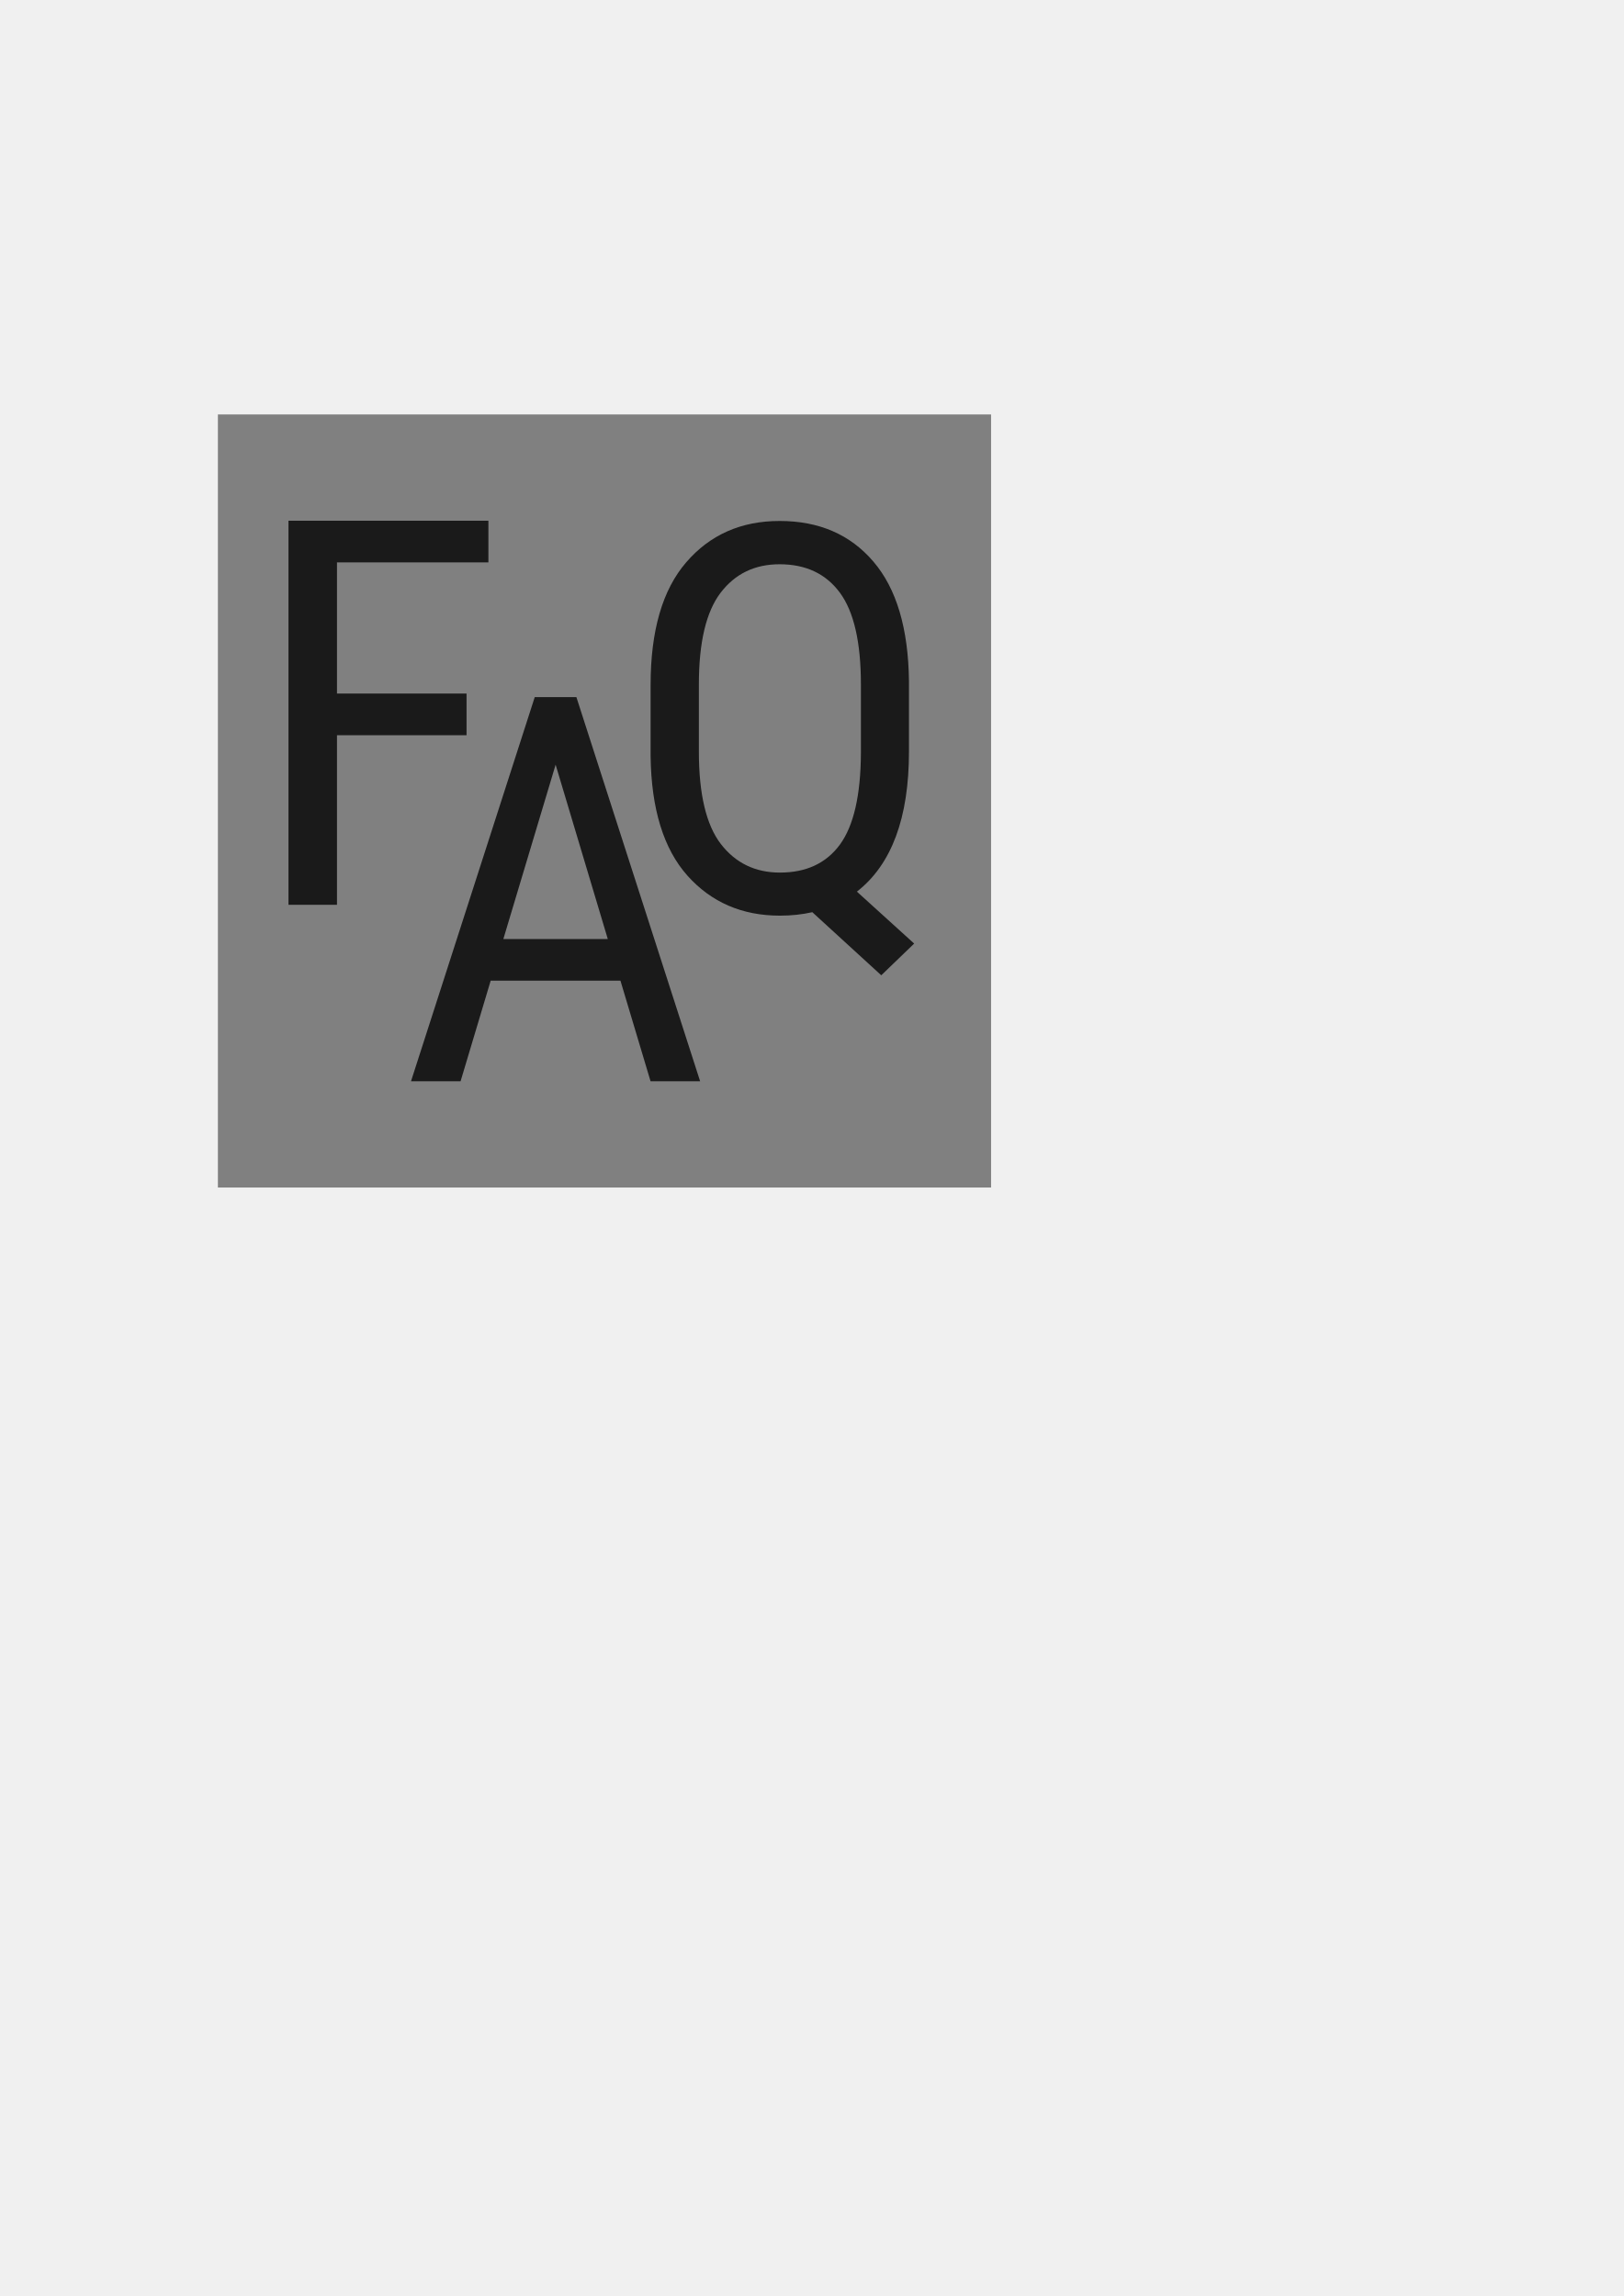
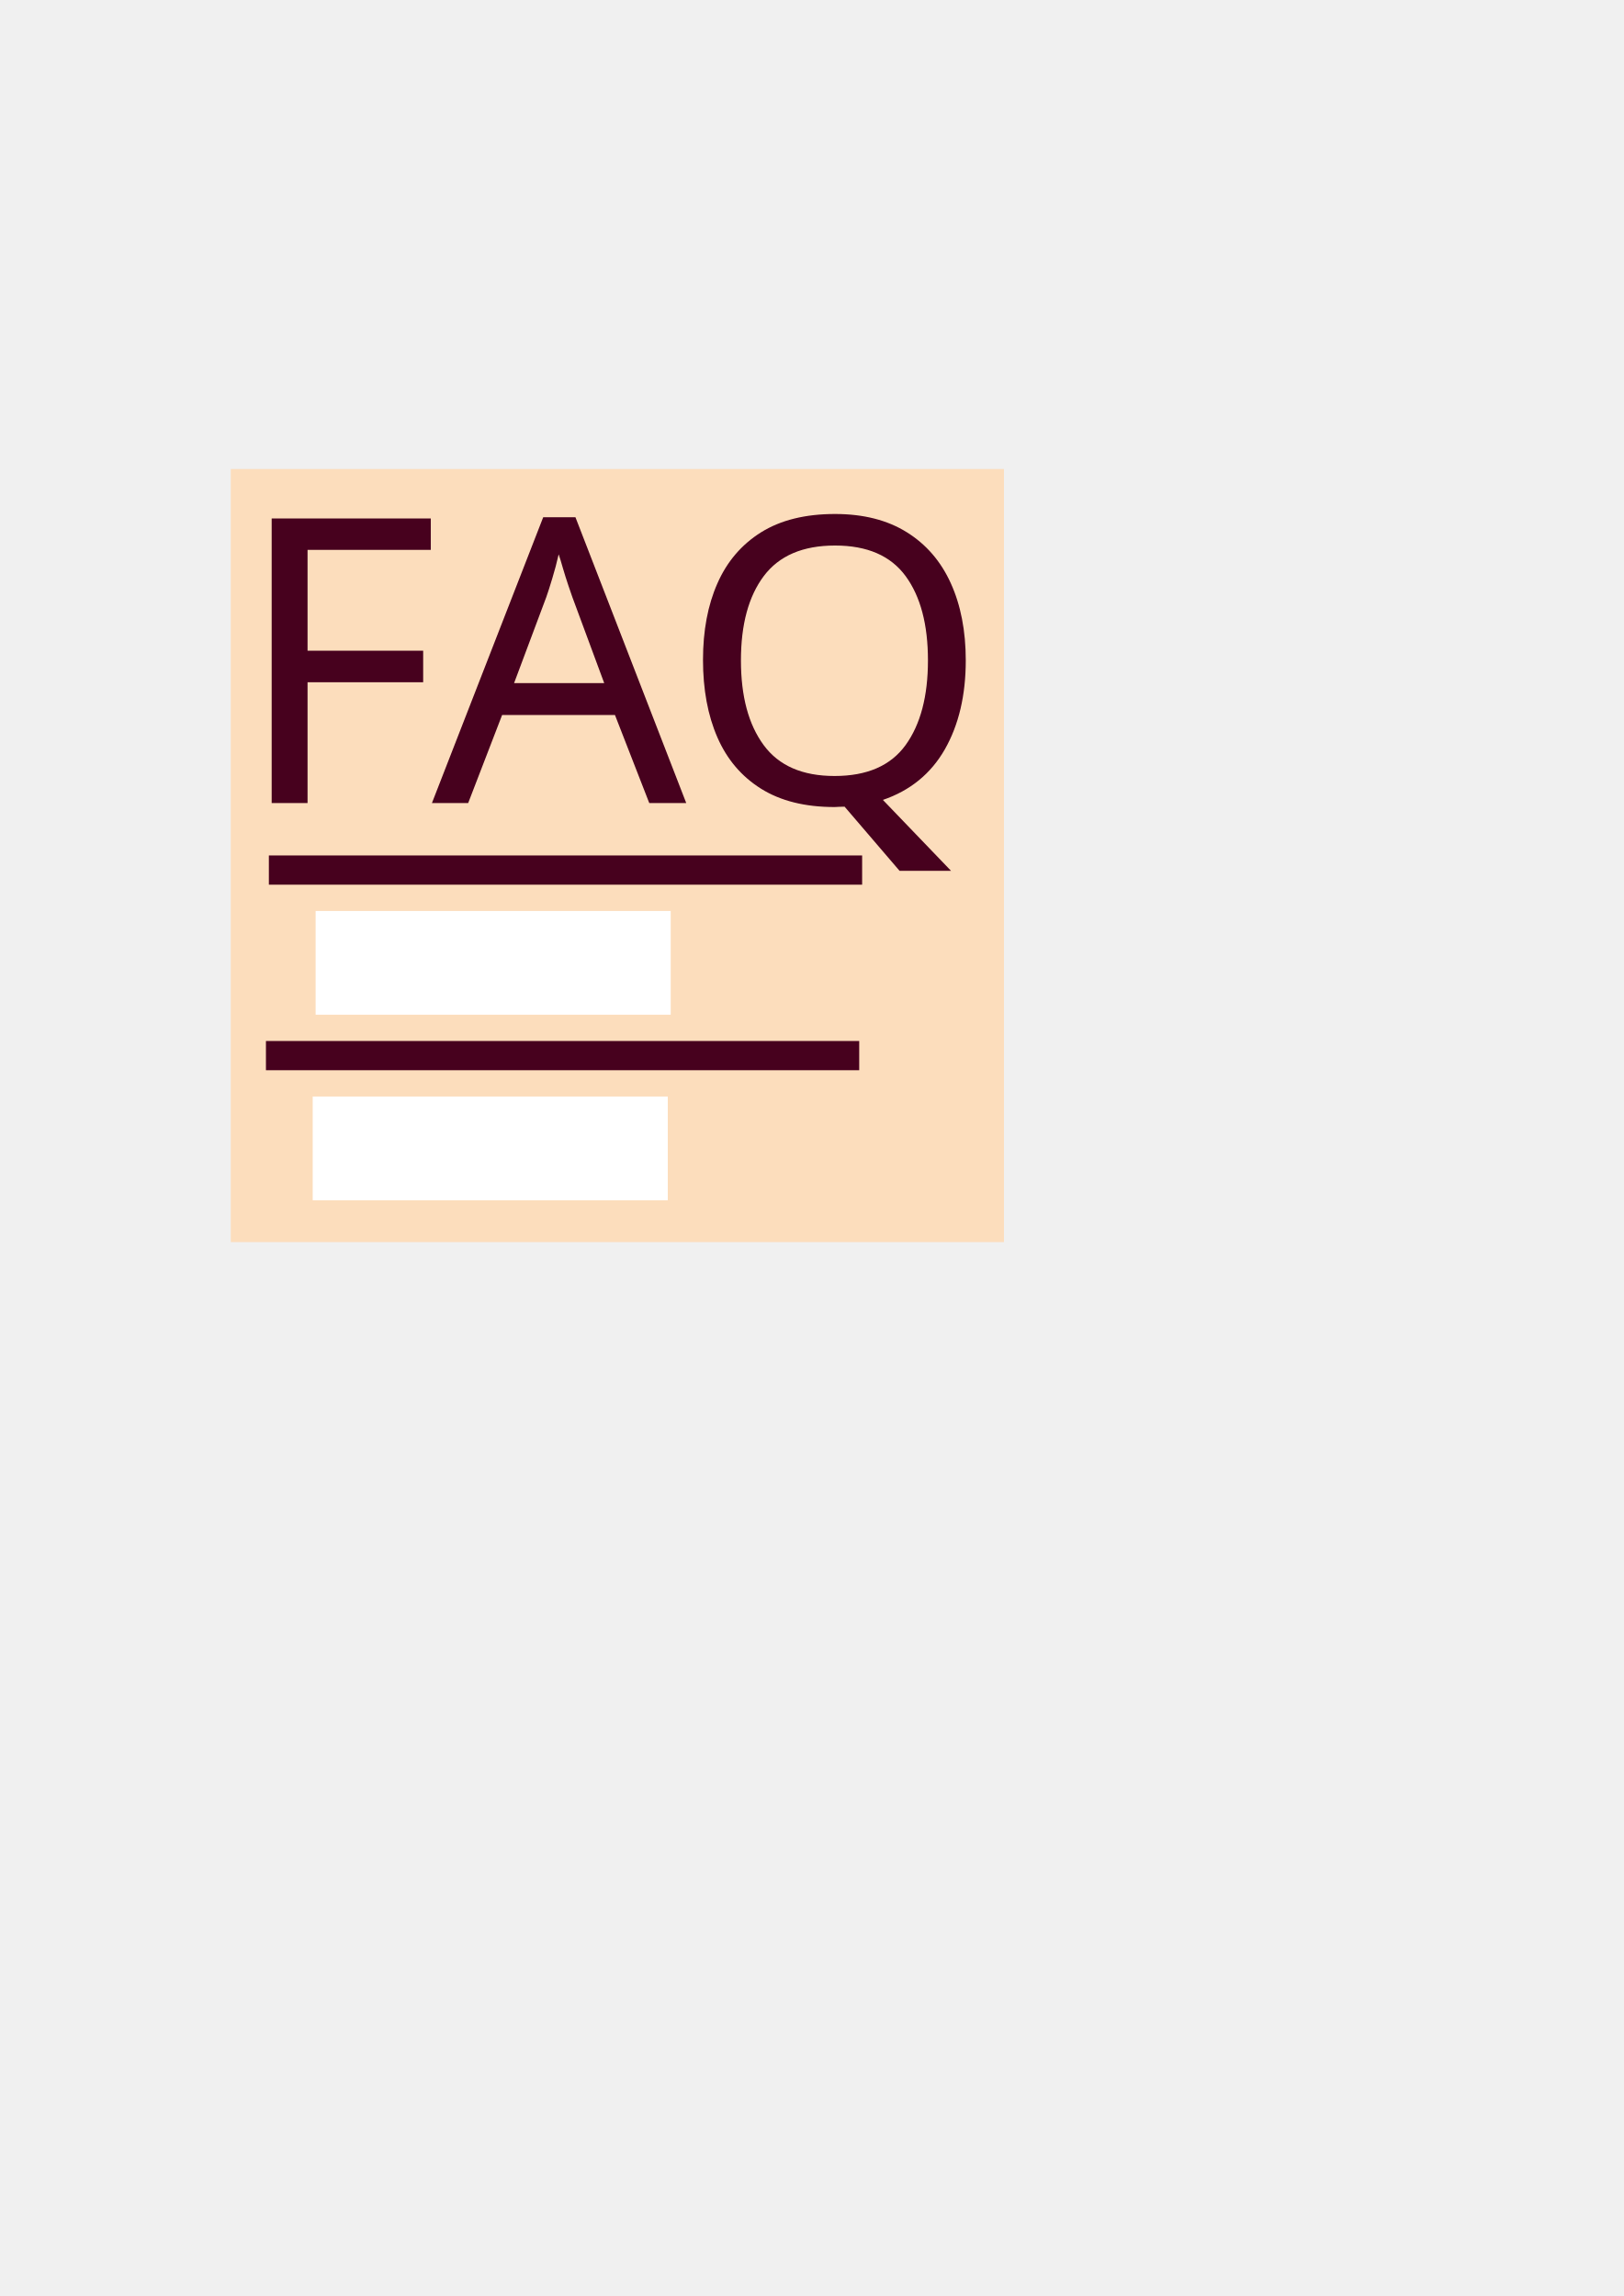
<svg xmlns="http://www.w3.org/2000/svg" width="210mm" height="297mm" viewBox="0 0 210 297" version="1.1" id="svg8">
  <defs id="defs2" />
  <g id="layer1">
-     <rect style="opacity:1;vector-effect:none;fill:#808080;fill-opacity:1;stroke:none;stroke-width:1.815;stroke-linecap:butt;stroke-linejoin:round;stroke-miterlimit:4;stroke-dasharray:none;stroke-dashoffset:0;stroke-opacity:1" id="rect815" width="100" height="100" x="28.181" y="53.612" />
-     <g id="g849" transform="matrix(0.8959373,0,0,0.8959373,3.825506,14.55438)">
-       <text id="text819" y="114.391" x="31.392" style="font-style:normal;font-variant:normal;font-weight:normal;font-stretch:normal;font-size:77.996px;line-height:1.25;font-family:Andada;-inkscape-font-specification:Andada;letter-spacing:0px;word-spacing:0px;fill:#1a1a1a;fill-opacity:1;stroke:none;stroke-width:1.95" xml:space="preserve">
-         <tspan style="font-style:normal;font-variant:normal;font-weight:normal;font-stretch:normal;font-family:'Roboto Condensed';-inkscape-font-specification:'Roboto Condensed, ';fill:#1a1a1a;stroke-width:1.95" y="114.391" x="31.392" id="tspan817">F</tspan>
-       </text>
-       <text xml:space="preserve" style="font-style:normal;font-variant:normal;font-weight:normal;font-stretch:normal;font-size:77.996px;line-height:1.25;font-family:Andada;-inkscape-font-specification:Andada;letter-spacing:0px;word-spacing:0px;fill:#1a1a1a;fill-opacity:1;stroke:none;stroke-width:1.95" x="53.42" y="139.862" id="text823">
-         <tspan id="tspan821" x="53.42" y="139.862" style="font-style:normal;font-variant:normal;font-weight:normal;font-stretch:normal;font-family:'Roboto Condensed';-inkscape-font-specification:'Roboto Condensed, ';fill:#1a1a1a;fill-opacity:1;stroke-width:1.95">A</tspan>
-       </text>
-       <text id="text827" y="115.19" x="85.197" style="font-style:normal;font-variant:normal;font-weight:normal;font-stretch:normal;font-size:77.996px;line-height:1.25;font-family:Andada;-inkscape-font-specification:Andada;letter-spacing:0px;word-spacing:0px;fill:#1a1a1a;fill-opacity:1;stroke:none;stroke-width:1.95" xml:space="preserve">
-         <tspan style="font-style:normal;font-variant:normal;font-weight:normal;font-stretch:normal;font-family:'Roboto Condensed';-inkscape-font-specification:'Roboto Condensed, ';fill:#1a1a1a;stroke-width:1.95" y="115.19" x="85.197" id="tspan825">Q</tspan>
-       </text>
-     </g>
+     <rect style="opacity:1;vector-effect:none;fill:#fcddbc;fill-opacity:1;stroke:none;stroke-width:1.815;stroke-linecap:butt;stroke-linejoin:round;stroke-miterlimit:4;stroke-dasharray:none;stroke-dashoffset:0;stroke-opacity:1" id="rect815" width="100" height="100" x="29.846" y="60.672" />
+     <text xml:space="preserve" style="font-style:normal;font-variant:normal;font-weight:normal;font-stretch:normal;font-size:51.559px;line-height:1.25;font-family:Andada;-inkscape-font-specification:Andada;letter-spacing:0px;word-spacing:0px;fill:#47011e;fill-opacity:1;stroke:none;stroke-width:1.289" x="30.138" y="103.879" id="text1070">
+       <tspan id="tspan1068" x="30.138" y="103.879" style="fill:#47011e;fill-opacity:1;stroke-width:1.289">FAQ</tspan>
+     </text>
+     <rect style="opacity:1;vector-effect:none;fill:#47011e;fill-opacity:1;stroke:none;stroke-width:1.065;stroke-linecap:butt;stroke-linejoin:round;stroke-miterlimit:4;stroke-dasharray:none;stroke-dashoffset:0;stroke-opacity:1" id="rect1072" width="76.729" height="3.78" x="34.774" y="110.658" />
+     <rect y="117.839" x="40.821" height="13.418" width="45.924" id="rect1074" style="opacity:1;vector-effect:none;fill:#ffffff;fill-opacity:1;stroke:none;stroke-width:1.552;stroke-linecap:butt;stroke-linejoin:round;stroke-miterlimit:4;stroke-dasharray:none;stroke-dashoffset:0;stroke-opacity:1" />
+     <rect y="134.659" x="34.396" height="3.78" width="76.729" id="rect1076" style="opacity:1;vector-effect:none;fill:#47011e;fill-opacity:1;stroke:none;stroke-width:1.065;stroke-linecap:butt;stroke-linejoin:round;stroke-miterlimit:4;stroke-dasharray:none;stroke-dashoffset:0;stroke-opacity:1" />
+     <rect style="opacity:1;vector-effect:none;fill:#ffffff;fill-opacity:1;stroke:none;stroke-width:1.552;stroke-linecap:butt;stroke-linejoin:round;stroke-miterlimit:4;stroke-dasharray:none;stroke-dashoffset:0;stroke-opacity:1" id="rect1078" width="45.924" height="13.418" x="40.443" y="141.841" />
  </g>
</svg>
